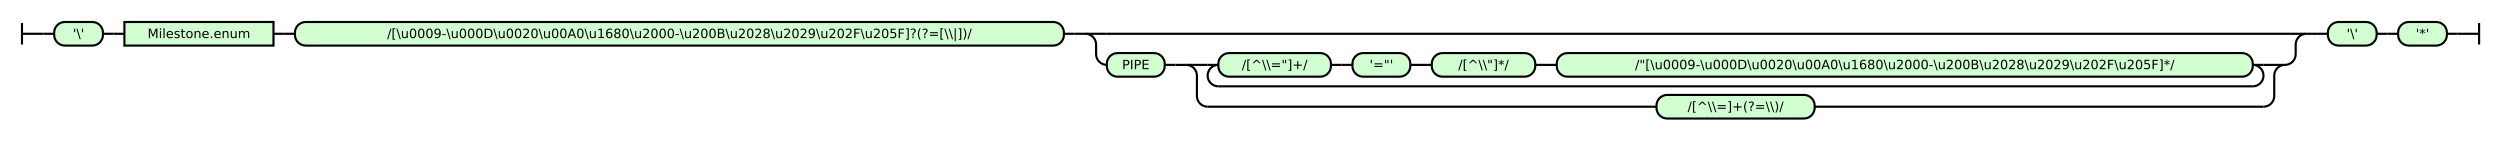
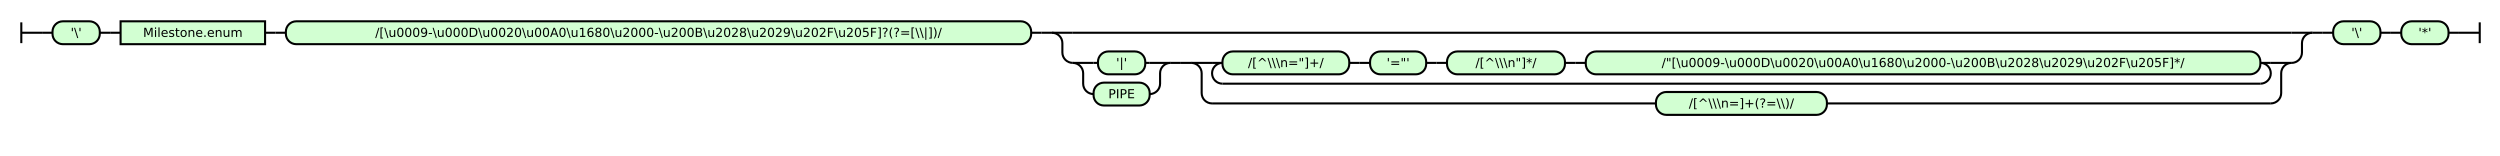
- <svg xmlns="http://www.w3.org/2000/svg" class="railroad-diagram" height="150" viewBox="0 0 2331.0 150" width="2331.0">
+ <svg xmlns="http://www.w3.org/2000/svg" class="railroad-diagram" height="150" viewBox="0 0 2405.0 150" width="2405.0">
  <g transform="translate(.5 .5)">
    <style>/*  */

    svg.railroad-diagram {
        background-color:hsl(30,20%,95%);
    }
    svg.railroad-diagram path {
        stroke-width: 2;
        stroke: black;
        fill: none;
    }
    svg.railroad-diagram text {
        font-size: 12px;
        text-anchor: middle;
        font-family: DejaVu Sans;
    }
    svg.railroad-diagram text.label {
        text-anchor:start;
    }
    svg.railroad-diagram text.comment {
        font-family: DejaVu Sans;
        font-size: 14px;
    }
    svg.railroad-diagram rect{
        stroke-width: 2;
        stroke:black;
        fill: rgb(210, 255, 210);
    }
    svg.railroad-diagram rect.group-box {
        stroke: gray;
        stroke-dasharray: 10 5;
        fill: none;
    }
    .terminal {
        font-family: DejaVu Sans;
    }

/*  */
</style>
    <g>
      <path d="M 20 21 v 20 m 0 -10 h 20" />
    </g>
    <path d="M 40 31 h 10" />
    <g>
      <path d="M 50 31 h 0.0" />
-       <path d="M 2281.0 31 h 0.0" />
+       <path d="M 2355.0 31 h 0.0" />
      <g class="terminal ">
        <path d="M 50.0 31 h 0.0" />
        <path d="M 95.5 31 h 0.0" />
        <rect height="22" rx="10" ry="10" width="45.5" x="50.0" y="20" />
        <text x="72.75" y="35">'\'</text>
      </g>
      <path d="M 95.5 31 h 10" />
      <path d="M 105.5 31 h 10" />
      <g class="non-terminal ">
        <path d="M 115.5 31 h 0.0" />
        <path d="M 254.5 31 h 0.0" />
        <rect height="22" width="139.0" x="115.5" y="20" />
        <text x="185.0" y="35">Milestone.enum</text>
      </g>
      <path d="M 254.5 31 h 10" />
      <path d="M 264.5 31 h 10" />
      <g class="terminal ">
        <path d="M 274.5 31 h 0.0" />
        <path d="M 991.5 31 h 0.0" />
        <rect height="22" rx="10" ry="10" width="717.0" x="274.5" y="20" />
        <text x="633.0" y="35">/[\u0009-\u000D\u0020\u00A0\u1680\u2000-\u200B\u2028\u2029\u202F\u205F]?(?=[\\|])/</text>
      </g>
      <path d="M 991.5 31 h 10" />
      <path d="M 1001.5 31 h 10" />
      <g>
        <path d="M 1011.5 31 h 0.0" />
-         <path d="M 2150.0 31 h 0.0" />
+         <path d="M 2224.0 31 h 0.0" />
        <path d="M 1011.5 31 h 20" />
        <g>
-           <path d="M 1031.5 31 h 1098.5" />
+           <path d="M 1031.5 31 h 1172.5" />
        </g>
-         <path d="M 2130.0 31 h 20" />
+         <path d="M 2204.0 31 h 20" />
        <path d="M 1011.5 31 a 10 10 0 0 1 10 10 v 9 a 10 10 0 0 0 10 10" />
        <g>
          <path d="M 1031.5 60 h 0.0" />
-           <path d="M 2130.0 60 h 0.0" />
-           <g class="terminal ">
+           <path d="M 2204.0 60 h 0.0" />
+           <g>
            <path d="M 1031.5 60 h 0.0" />
-             <path d="M 1085.5 60 h 0.0" />
-             <rect height="22" rx="10" ry="10" width="54.0" x="1031.5" y="49" />
-             <text x="1058.5" y="64">PIPE</text>
+             <path d="M 1125.5 60 h 0.0" />
+             <path d="M 1031.5 60 h 20" />
+             <g class="terminal ">
+               <path d="M 1051.5 60 h 4.25" />
+               <path d="M 1101.25 60 h 4.25" />
+               <rect height="22" rx="10" ry="10" width="45.5" x="1055.75" y="49" />
+               <text x="1078.5" y="64">'|'</text>
+             </g>
+             <path d="M 1105.5 60 h 20" />
+             <path d="M 1031.5 60 a 10 10 0 0 1 10 10 v 10 a 10 10 0 0 0 10 10" />
+             <g class="terminal ">
+               <path d="M 1051.5 90 h 0.0" />
+               <path d="M 1105.5 90 h 0.0" />
+               <rect height="22" rx="10" ry="10" width="54.0" x="1051.5" y="79" />
+               <text x="1078.5" y="94">PIPE</text>
+             </g>
+             <path d="M 1105.5 90 a 10 10 0 0 0 10 -10 v -10 a 10 10 0 0 1 10 -10" />
          </g>
-           <path d="M 1085.5 60 h 10" />
-           <path d="M 1095.5 60 h 10" />
+           <path d="M 1125.5 60 h 10" />
+           <path d="M 1135.5 60 h 10" />
          <g>
-             <path d="M 1105.5 60 h 0.0" />
-             <path d="M 2130.0 60 h 0.0" />
-             <path d="M 1105.5 60 h 20" />
+             <path d="M 1145.5 60 h 0.0" />
+             <path d="M 2204.0 60 h 0.0" />
+             <path d="M 1145.5 60 h 20" />
            <g>
-               <path d="M 1125.5 60 h 0.0" />
-               <path d="M 2110.0 60 h 0.0" />
-               <path d="M 1125.5 60 h 10" />
+               <path d="M 1165.5 60 h 0.0" />
+               <path d="M 2184.0 60 h 0.0" />
+               <path d="M 1165.5 60 h 10" />
              <g>
-                 <path d="M 1135.5 60 h 0.0" />
-                 <path d="M 2100.0 60 h 0.0" />
+                 <path d="M 1175.5 60 h 0.0" />
+                 <path d="M 2174.0 60 h 0.0" />
                <g class="terminal ">
-                   <path d="M 1135.5 60 h 0.0" />
-                   <path d="M 1240.5 60 h 0.0" />
-                   <rect height="22" rx="10" ry="10" width="105.0" x="1135.5" y="49" />
-                   <text x="1188.0" y="64">/[^\\="]+/</text>
+                   <path d="M 1175.5 60 h 0.0" />
+                   <path d="M 1297.5 60 h 0.0" />
+                   <rect height="22" rx="10" ry="10" width="122.0" x="1175.5" y="49" />
+                   <text x="1236.5" y="64">/[^\\\n="]+/</text>
                </g>
-                 <path d="M 1240.5 60 h 10" />
-                 <path d="M 1250.5 60 h 10" />
+                 <path d="M 1297.5 60 h 10" />
+                 <path d="M 1307.5 60 h 10" />
                <g class="terminal ">
-                   <path d="M 1260.5 60 h 0.0" />
-                   <path d="M 1314.5 60 h 0.0" />
-                   <rect height="22" rx="10" ry="10" width="54.0" x="1260.5" y="49" />
-                   <text x="1287.5" y="64">'="'</text>
+                   <path d="M 1317.5 60 h 0.0" />
+                   <path d="M 1371.5 60 h 0.0" />
+                   <rect height="22" rx="10" ry="10" width="54.0" x="1317.5" y="49" />
+                   <text x="1344.5" y="64">'="'</text>
                </g>
-                 <path d="M 1314.5 60 h 10" />
-                 <path d="M 1324.5 60 h 10" />
+                 <path d="M 1371.5 60 h 10" />
+                 <path d="M 1381.5 60 h 10" />
                <g class="terminal ">
-                   <path d="M 1334.5 60 h 0.0" />
-                   <path d="M 1431.0 60 h 0.0" />
-                   <rect height="22" rx="10" ry="10" width="96.5" x="1334.5" y="49" />
-                   <text x="1382.75" y="64">/[^\\"]*/</text>
+                   <path d="M 1391.5 60 h 0.0" />
+                   <path d="M 1505.0 60 h 0.0" />
+                   <rect height="22" rx="10" ry="10" width="113.5" x="1391.5" y="49" />
+                   <text x="1448.25" y="64">/[^\\\n"]*/</text>
                </g>
-                 <path d="M 1431.0 60 h 10" />
-                 <path d="M 1441.0 60 h 10" />
+                 <path d="M 1505.0 60 h 10" />
+                 <path d="M 1515.0 60 h 10" />
                <g class="terminal ">
-                   <path d="M 1451.0 60 h 0.0" />
-                   <path d="M 2100.0 60 h 0.0" />
-                   <rect height="22" rx="10" ry="10" width="649.0" x="1451.0" y="49" />
-                   <text x="1775.5" y="64">/"[\u0009-\u000D\u0020\u00A0\u1680\u2000-\u200B\u2028\u2029\u202F\u205F]*/</text>
+                   <path d="M 1525.0 60 h 0.0" />
+                   <path d="M 2174.0 60 h 0.0" />
+                   <rect height="22" rx="10" ry="10" width="649.0" x="1525.0" y="49" />
+                   <text x="1849.5" y="64">/"[\u0009-\u000D\u0020\u00A0\u1680\u2000-\u200B\u2028\u2029\u202F\u205F]*/</text>
                </g>
              </g>
-               <path d="M 2100.0 60 h 10" />
-               <path d="M 1135.5 60 a 10 10 0 0 0 -10 10 v 0 a 10 10 0 0 0 10 10" />
+               <path d="M 2174.0 60 h 10" />
+               <path d="M 1175.5 60 a 10 10 0 0 0 -10 10 v 0 a 10 10 0 0 0 10 10" />
              <g>
-                 <path d="M 1135.5 80 h 964.5" />
+                 <path d="M 1175.5 80 h 998.5" />
              </g>
-               <path d="M 2100.0 80 a 10 10 0 0 0 10 -10 v 0 a 10 10 0 0 0 -10 -10" />
+               <path d="M 2174.0 80 a 10 10 0 0 0 10 -10 v 0 a 10 10 0 0 0 -10 -10" />
            </g>
-             <path d="M 2110.0 60 h 20" />
-             <path d="M 1105.5 60 a 10 10 0 0 1 10 10 v 19 a 10 10 0 0 0 10 10" />
+             <path d="M 2184.0 60 h 20" />
+             <path d="M 1145.5 60 a 10 10 0 0 1 10 10 v 19 a 10 10 0 0 0 10 10" />
            <g>
-               <path d="M 1125.5 99 h 418.5" />
-               <path d="M 1691.5 99 h 418.5" />
+               <path d="M 1165.5 99 h 427.0" />
+               <path d="M 1757.0 99 h 427.0" />
              <g class="terminal ">
-                 <path d="M 1544.0 99 h 0.0" />
-                 <path d="M 1691.5 99 h 0.0" />
-                 <rect height="22" rx="10" ry="10" width="147.5" x="1544.0" y="88" />
-                 <text x="1617.75" y="103">/[^\\=]+(?=\\)/</text>
+                 <path d="M 1592.5 99 h 0.0" />
+                 <path d="M 1757.0 99 h 0.0" />
+                 <rect height="22" rx="10" ry="10" width="164.5" x="1592.5" y="88" />
+                 <text x="1674.75" y="103">/[^\\\n=]+(?=\\)/</text>
              </g>
            </g>
-             <path d="M 2110.0 99 a 10 10 0 0 0 10 -10 v -19 a 10 10 0 0 1 10 -10" />
+             <path d="M 2184.0 99 a 10 10 0 0 0 10 -10 v -19 a 10 10 0 0 1 10 -10" />
          </g>
        </g>
-         <path d="M 2130.0 60 a 10 10 0 0 0 10 -10 v -9 a 10 10 0 0 1 10 -10" />
+         <path d="M 2204.0 60 a 10 10 0 0 0 10 -10 v -9 a 10 10 0 0 1 10 -10" />
      </g>
-       <path d="M 2150.0 31 h 10" />
-       <path d="M 2160.0 31 h 10" />
+       <path d="M 2224.0 31 h 10" />
+       <path d="M 2234.0 31 h 10" />
      <g class="terminal ">
-         <path d="M 2170.0 31 h 0.0" />
-         <path d="M 2215.5 31 h 0.0" />
-         <rect height="22" rx="10" ry="10" width="45.5" x="2170.0" y="20" />
-         <text x="2192.75" y="35">'\'</text>
+         <path d="M 2244.0 31 h 0.0" />
+         <path d="M 2289.5 31 h 0.0" />
+         <rect height="22" rx="10" ry="10" width="45.5" x="2244.0" y="20" />
+         <text x="2266.75" y="35">'\'</text>
      </g>
-       <path d="M 2215.5 31 h 10" />
-       <path d="M 2225.5 31 h 10" />
+       <path d="M 2289.5 31 h 10" />
+       <path d="M 2299.5 31 h 10" />
      <g class="terminal ">
-         <path d="M 2235.5 31 h 0.0" />
-         <path d="M 2281.0 31 h 0.0" />
-         <rect height="22" rx="10" ry="10" width="45.5" x="2235.5" y="20" />
-         <text x="2258.25" y="35">'*'</text>
+         <path d="M 2309.5 31 h 0.0" />
+         <path d="M 2355.0 31 h 0.0" />
+         <rect height="22" rx="10" ry="10" width="45.5" x="2309.5" y="20" />
+         <text x="2332.25" y="35">'*'</text>
      </g>
    </g>
-     <path d="M 2281.0 31 h 10" />
-     <path d="M 2291.0 31 h 20 m 0 -10 v 20" />
+     <path d="M 2355.0 31 h 10" />
+     <path d="M 2365.0 31 h 20 m 0 -10 v 20" />
  </g>
</svg>
